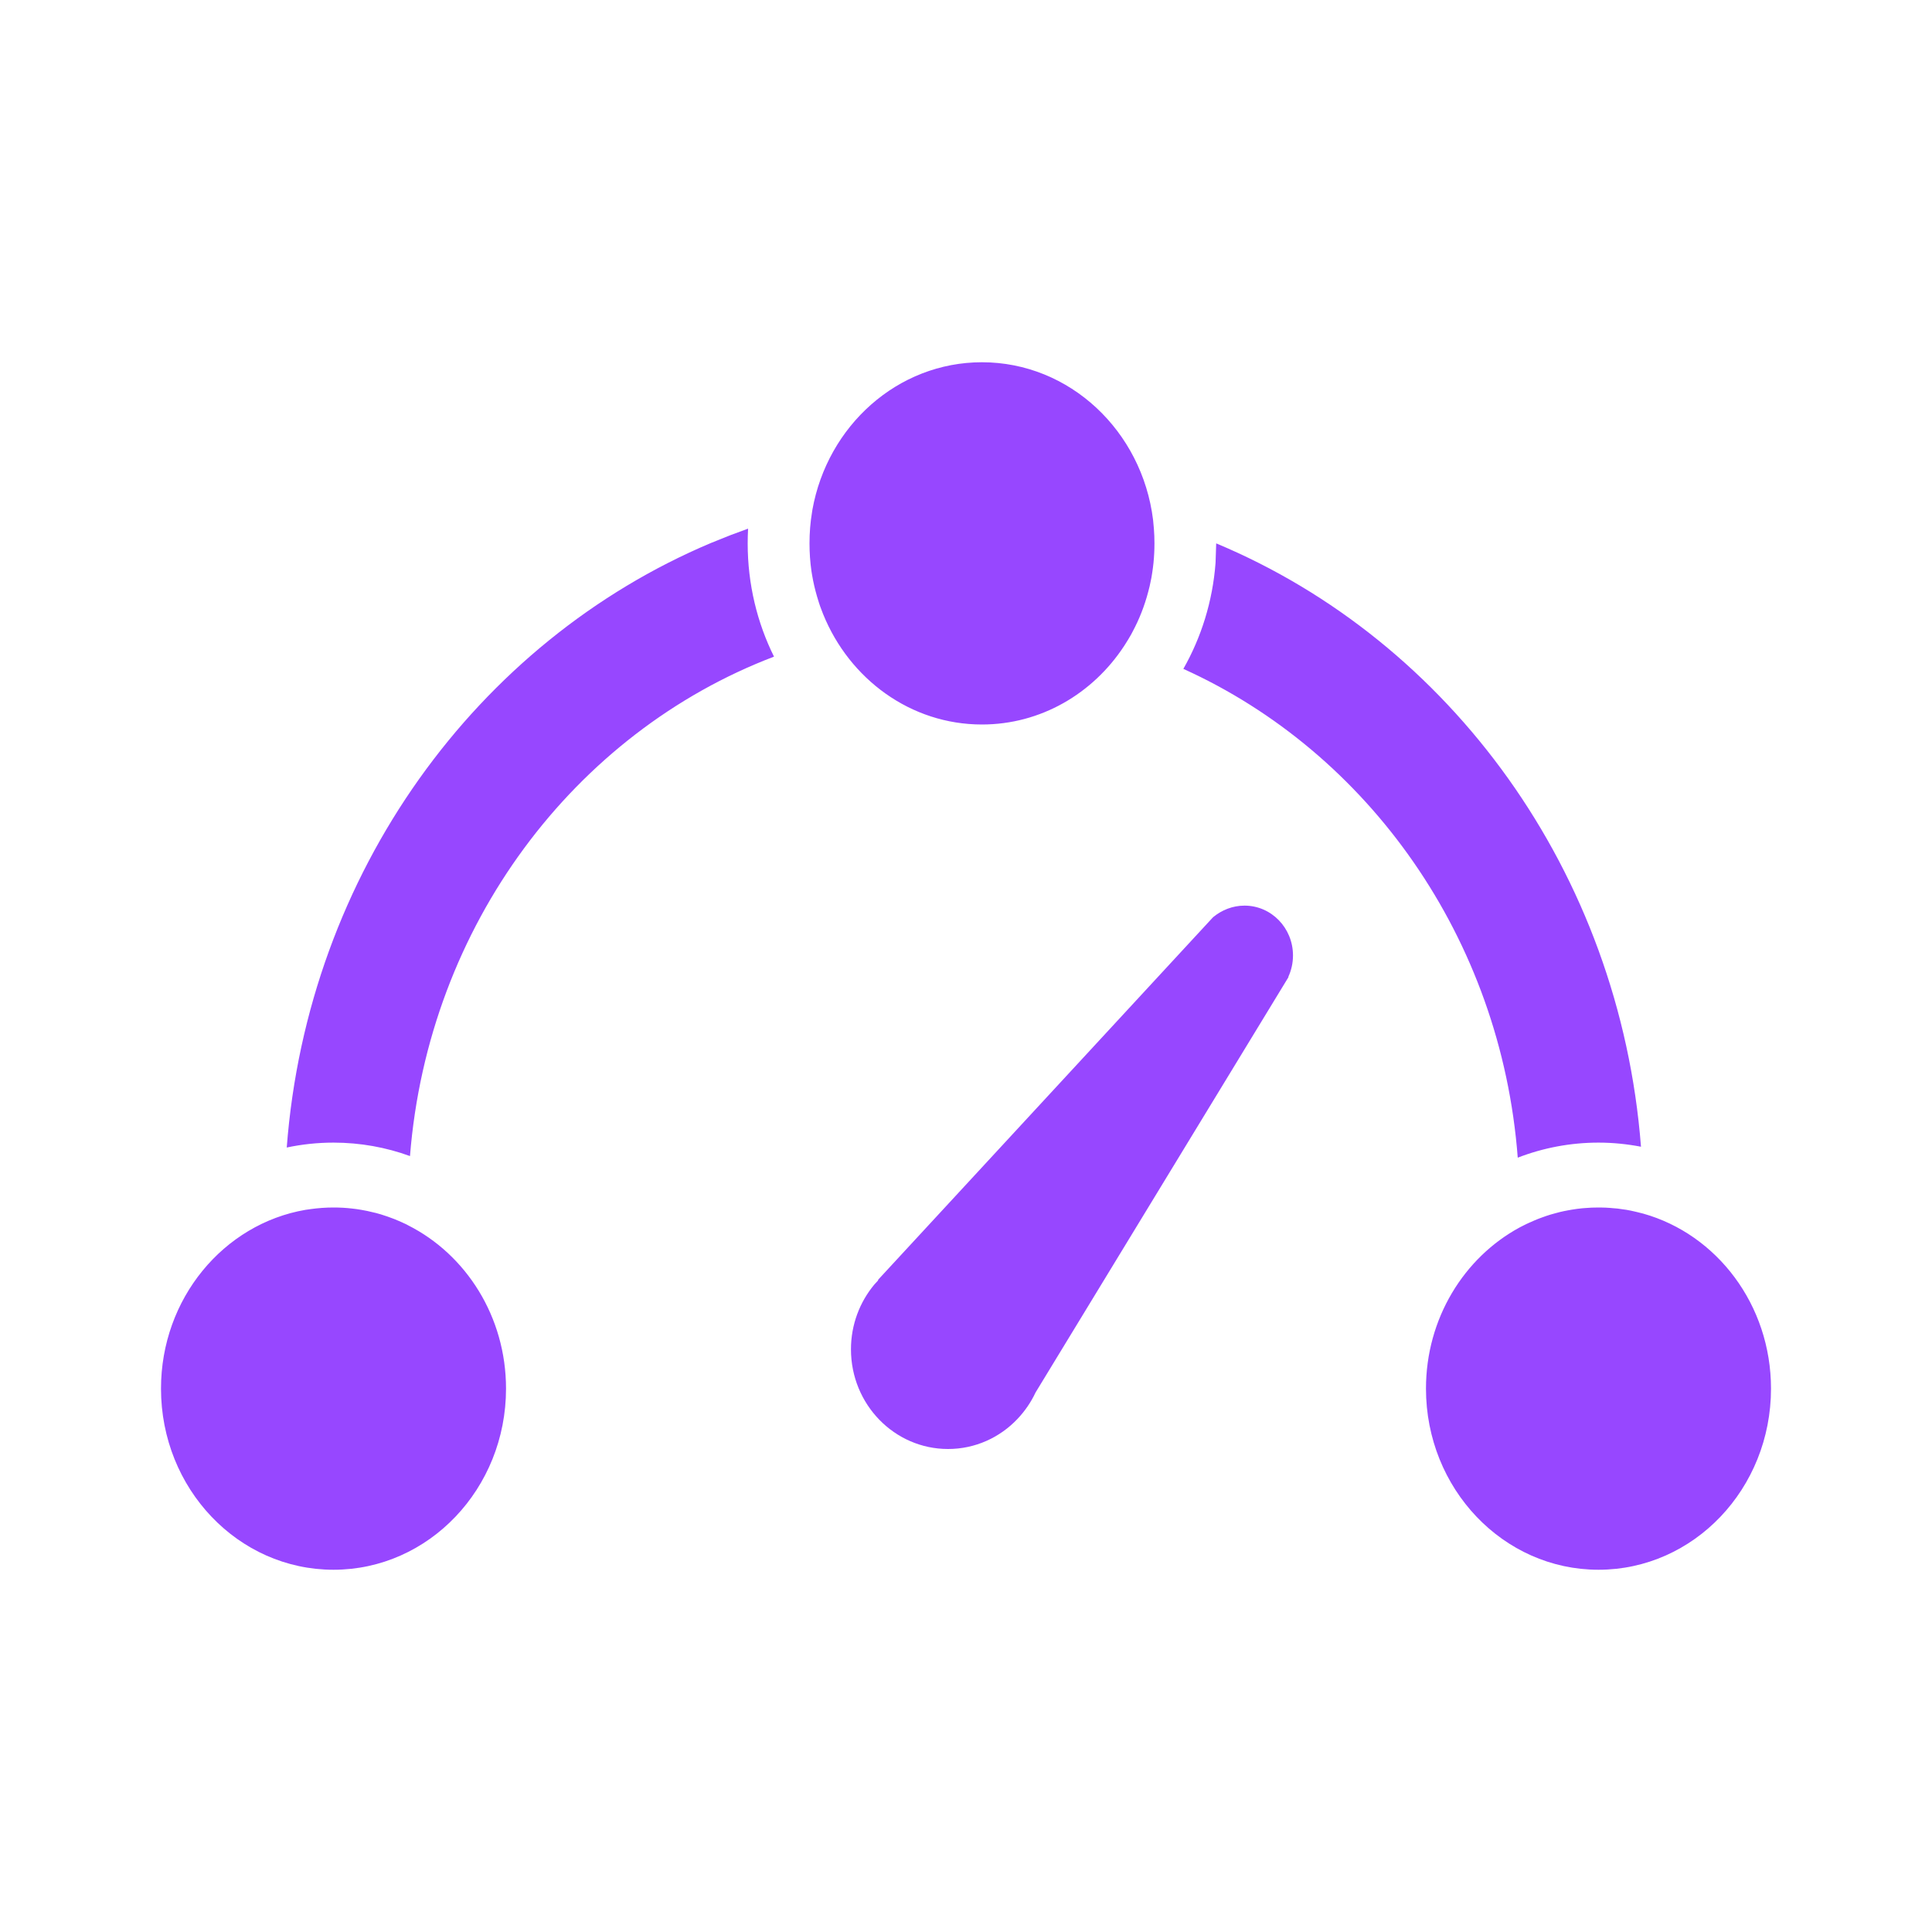
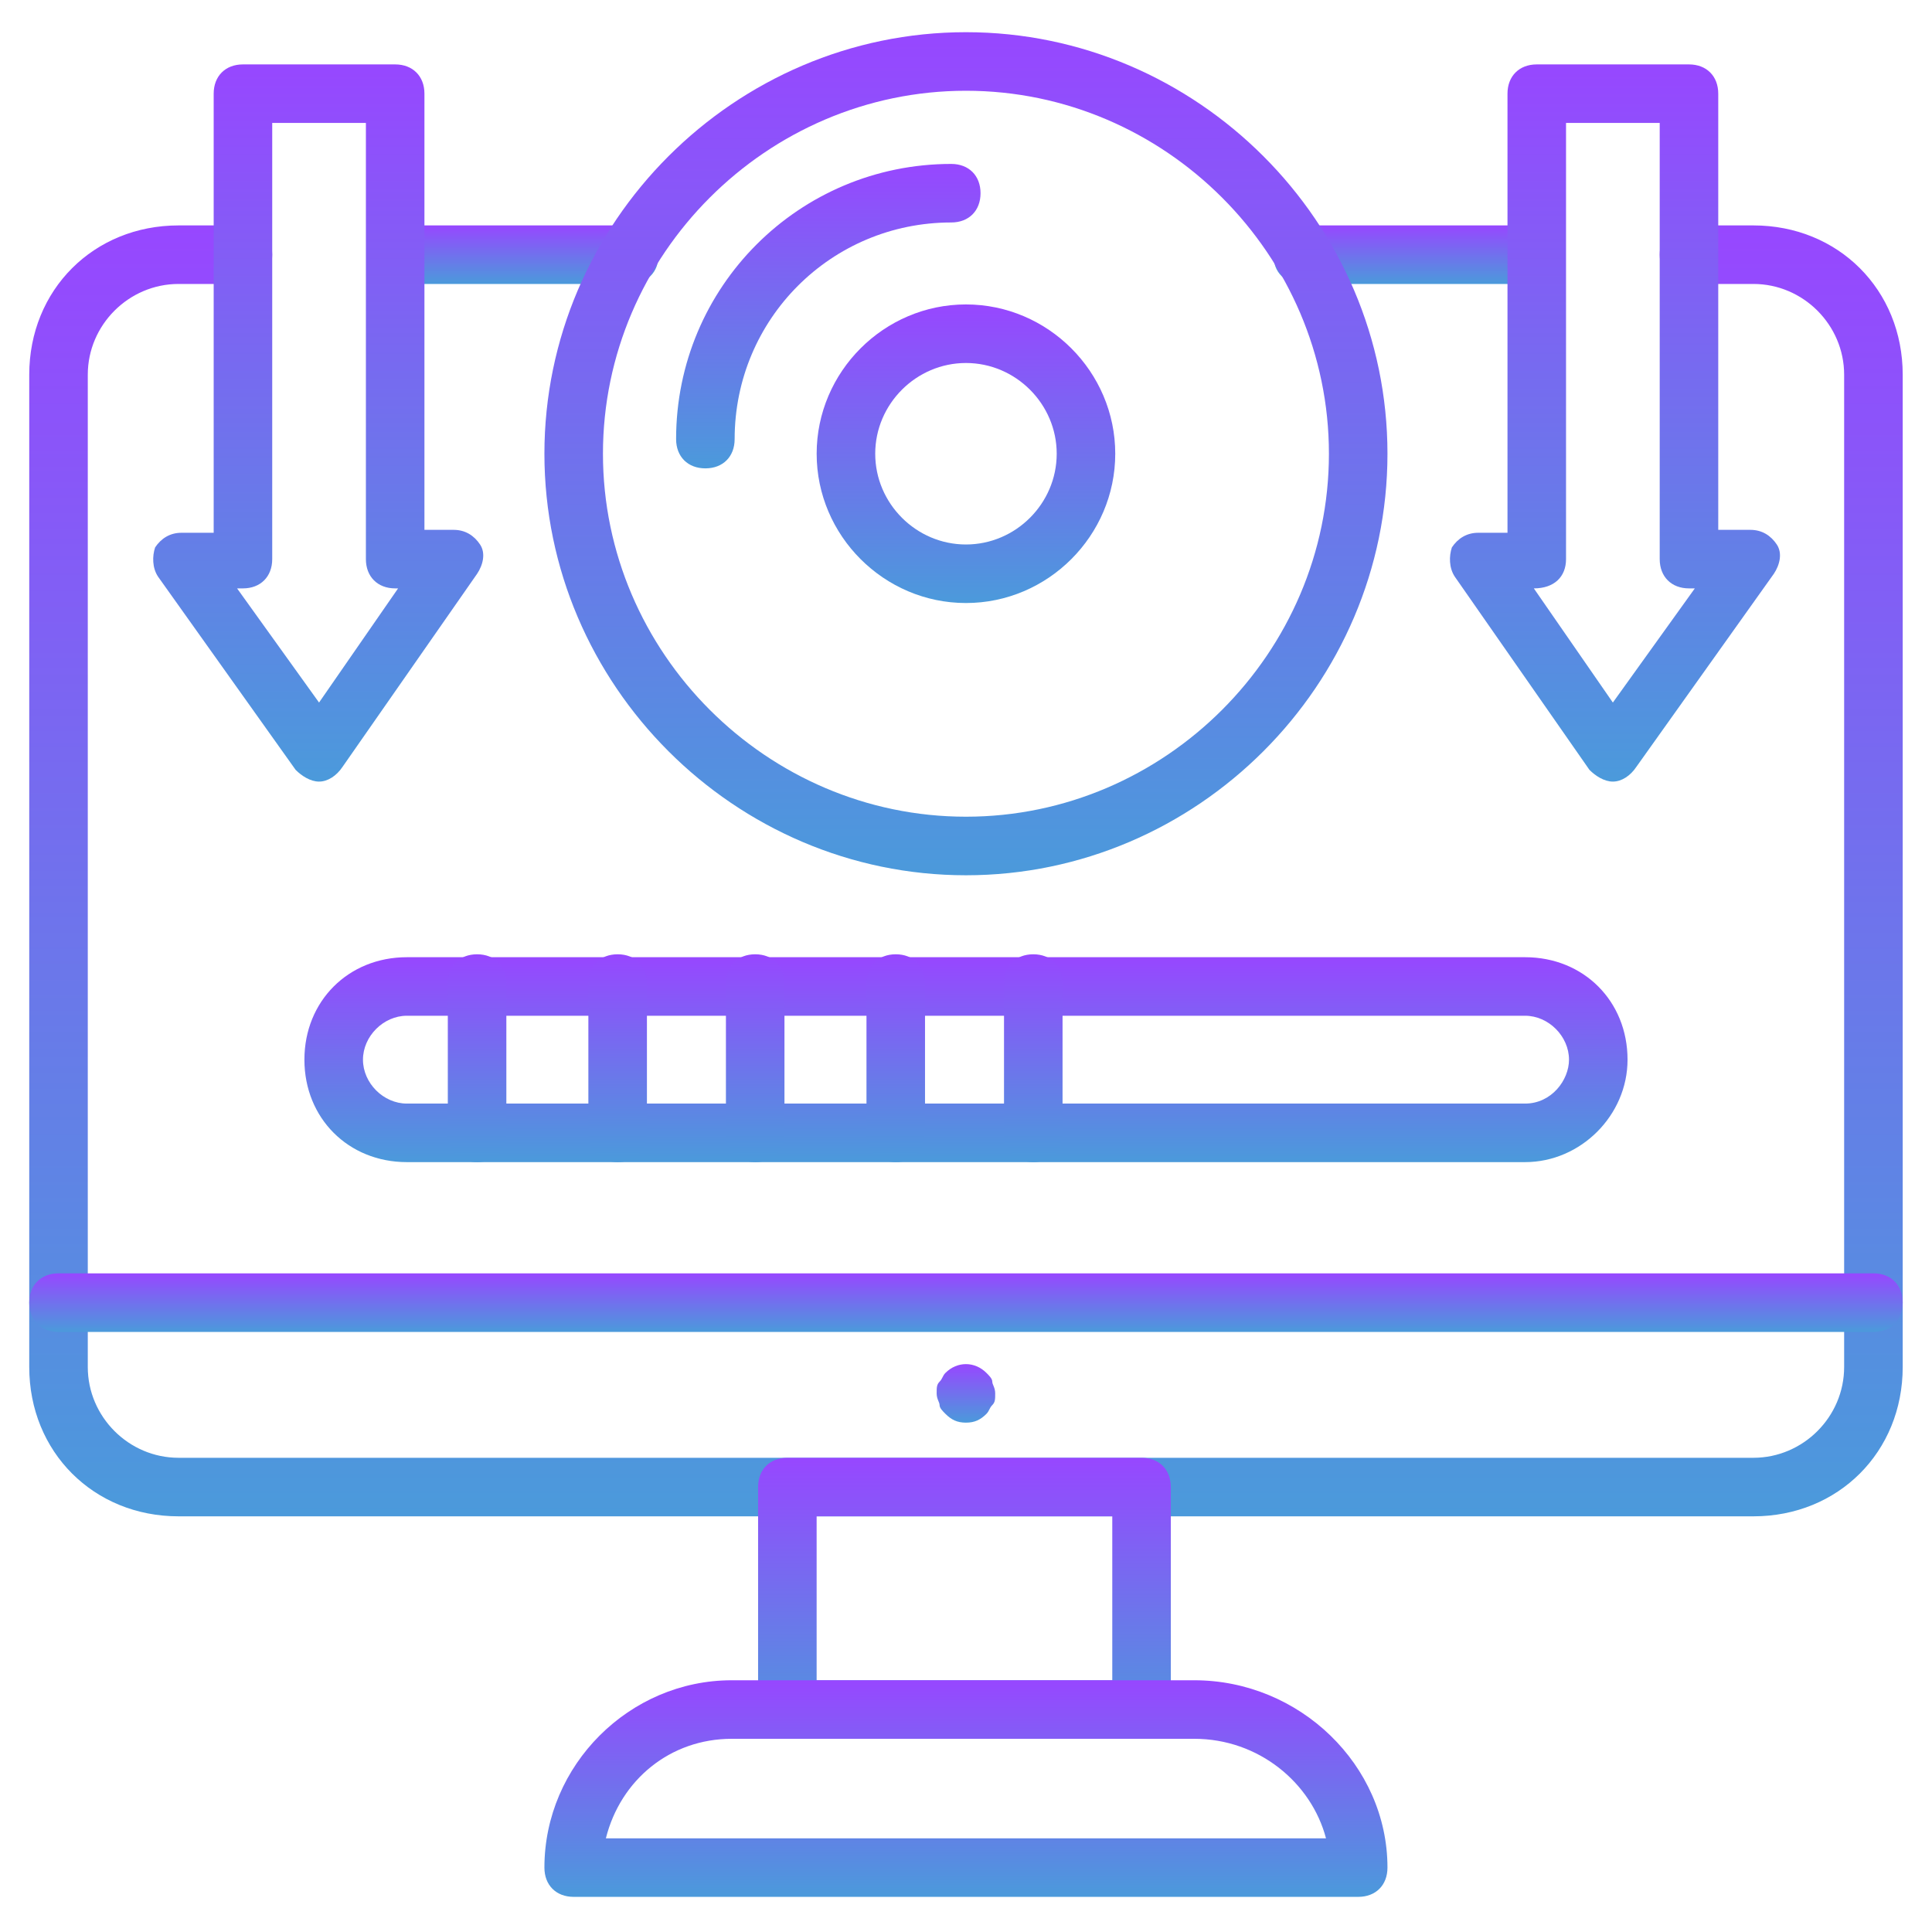
- <svg xmlns="http://www.w3.org/2000/svg" width="24" height="24" viewBox="0 0 24 24" fill="none">
-   <path d="M19.857 15C19.916 15 19.973 15.002 20.03 15.007L19.857 15C19.936 15 20.015 15.005 20.092 15.013C20.13 15.018 20.167 15.023 20.205 15.029C20.223 15.033 20.241 15.036 20.258 15.039C20.3 15.048 20.343 15.058 20.385 15.069C20.395 15.071 20.404 15.074 20.413 15.076C21.327 15.333 22 16.209 22 17.25C22 18.493 21.041 19.5 19.857 19.5C18.674 19.5 17.714 18.493 17.714 17.25C17.714 16.378 18.187 15.622 18.877 15.248L18.91 15.231C18.944 15.213 18.979 15.197 19.014 15.181L18.877 15.248C18.936 15.217 18.996 15.188 19.058 15.162C19.093 15.147 19.128 15.133 19.163 15.121C19.18 15.115 19.197 15.109 19.214 15.103C19.244 15.093 19.274 15.084 19.304 15.076C19.328 15.069 19.351 15.063 19.375 15.057C19.409 15.049 19.444 15.041 19.48 15.035C19.495 15.032 19.51 15.029 19.525 15.027C19.567 15.02 19.61 15.014 19.652 15.01C19.665 15.009 19.677 15.008 19.689 15.007C19.744 15.002 19.801 15 19.857 15ZM4.143 15C4.205 15 4.266 15.003 4.326 15.008L4.143 15C4.221 15 4.298 15.004 4.374 15.013C4.414 15.017 4.453 15.023 4.493 15.03C4.516 15.034 4.539 15.038 4.562 15.043C4.599 15.051 4.636 15.06 4.673 15.069C4.692 15.075 4.711 15.08 4.73 15.085C4.785 15.102 4.84 15.121 4.894 15.142C4.898 15.144 4.903 15.146 4.909 15.148C4.956 15.167 5.003 15.188 5.049 15.21C5.056 15.214 5.063 15.217 5.069 15.221C5.789 15.584 6.286 16.356 6.286 17.25C6.286 18.493 5.326 19.5 4.143 19.5C2.959 19.5 2 18.493 2 17.25C2 16.132 2.777 15.204 3.795 15.029C3.81 15.027 3.824 15.025 3.839 15.023C3.845 15.022 3.851 15.021 3.858 15.02C3.951 15.007 4.046 15 4.143 15ZM15.46 11.25C15.793 11.25 16.062 11.527 16.062 11.869C16.062 11.964 16.041 12.054 16.004 12.135L16.006 12.138L12.864 17.298C12.807 17.42 12.73 17.531 12.639 17.627C12.421 17.857 12.115 18 11.777 18C11.111 18 10.571 17.446 10.571 16.762C10.571 16.454 10.681 16.173 10.862 15.956L10.91 15.904L10.906 15.9L15.069 11.394C15.177 11.305 15.312 11.25 15.46 11.25ZM15.108 6.75C18.013 7.964 20.12 10.831 20.385 14.245C20.213 14.212 20.037 14.194 19.857 14.194C19.505 14.194 19.167 14.26 18.854 14.381C18.646 11.65 16.994 9.346 14.7 8.309C14.922 7.919 15.064 7.471 15.1 6.992L15.108 6.75ZM9.293 6.567C9.29 6.628 9.288 6.689 9.288 6.75C9.288 7.257 9.406 7.736 9.615 8.157C7.137 9.101 5.321 11.494 5.093 14.361C4.796 14.253 4.476 14.194 4.143 14.194C3.944 14.194 3.75 14.215 3.562 14.255C3.822 10.84 5.928 7.969 8.832 6.745L9.079 6.646L9.293 6.567ZM12.198 4.5C13.288 4.5 14.188 5.354 14.324 6.459C14.323 6.459 14.323 6.459 14.324 6.459L14.334 6.567C14.339 6.627 14.341 6.688 14.341 6.75C14.341 6.811 14.339 6.872 14.334 6.932L14.341 6.75C14.341 6.832 14.337 6.913 14.329 6.993C14.325 7.032 14.32 7.071 14.314 7.11C14.31 7.133 14.307 7.155 14.303 7.178C14.296 7.213 14.289 7.248 14.281 7.283C14.275 7.306 14.27 7.328 14.264 7.35C14.218 7.526 14.152 7.694 14.068 7.85C14.062 7.862 14.056 7.873 14.05 7.884C14.027 7.925 14.003 7.964 13.978 8.003C13.973 8.012 13.968 8.02 13.962 8.028C13.576 8.615 12.93 9 12.198 9C11.313 9 10.553 8.436 10.226 7.631C10.218 7.609 10.209 7.588 10.201 7.566C10.191 7.541 10.182 7.515 10.174 7.49C10.165 7.463 10.157 7.435 10.149 7.408C10.124 7.322 10.103 7.233 10.088 7.143C10.085 7.127 10.083 7.11 10.08 7.094C10.064 6.982 10.056 6.867 10.056 6.75C10.056 6.619 10.066 6.49 10.087 6.365C10.089 6.354 10.091 6.343 10.092 6.332C10.279 5.289 11.151 4.5 12.198 4.5Z" fill="#9747FF" />
+ <svg xmlns="http://www.w3.org/2000/svg" width="80" height="80" viewBox="0 0 80 80" fill="none">
+   <path d="M26.061 11.758H17.091C16.364 11.758 15.879 11.273 15.879 10.546C15.879 9.818 16.364 9.334 17.091 9.334H26.061C26.788 9.334 27.273 9.818 27.273 10.546C27.273 11.273 26.788 11.758 26.061 11.758Z" fill="url(#paint0_linear_1805_3806)" />
+   <path d="M62.908 11.758H53.939C53.211 11.758 52.727 11.273 52.727 10.546C52.727 9.818 53.211 9.334 53.939 9.334H62.908C63.636 9.334 64.121 9.818 64.121 10.546C64.121 11.273 63.636 11.758 62.908 11.758Z" fill="url(#paint1_linear_1805_3806)" />
+   <path d="M72.605 62.788H7.393C3.878 62.788 1.211 60.121 1.211 56.606V15.515C1.211 12 3.878 9.334 7.393 9.334H10.059C10.787 9.334 11.271 9.818 11.271 10.546C11.271 11.273 10.787 11.758 10.059 11.758H7.393C5.332 11.758 3.635 13.455 3.635 15.515V56.606C3.635 58.667 5.332 60.364 7.393 60.364H72.605C74.665 60.364 76.362 58.667 76.362 56.606V15.515C76.362 13.455 74.665 11.758 72.605 11.758H69.938C69.211 11.758 68.726 11.273 68.726 10.546C68.726 9.818 69.211 9.334 69.938 9.334H72.605C76.12 9.334 78.787 12 78.787 15.515V56.606C78.787 60.121 76.12 62.788 72.605 62.788Z" fill="url(#paint2_linear_1805_3806)" />
+   <path d="M77.575 55.152H2.423C1.696 55.152 1.211 54.667 1.211 53.94C1.211 53.212 1.696 52.727 2.423 52.727H77.575C78.302 52.727 78.787 53.212 78.787 53.94C78.787 54.667 78.302 55.152 77.575 55.152Z" fill="url(#paint3_linear_1805_3806)" />
+   <path d="M39.997 58.909C39.634 58.909 39.391 58.788 39.149 58.545C39.028 58.424 38.906 58.303 38.906 58.182C38.906 58.061 38.785 57.939 38.785 57.697C38.785 57.455 38.785 57.333 38.906 57.212C39.028 57.091 39.028 56.97 39.149 56.849C39.634 56.364 40.361 56.364 40.846 56.849C40.967 56.97 41.088 57.091 41.088 57.212C41.088 57.333 41.209 57.455 41.209 57.697C41.209 57.939 41.209 58.061 41.088 58.182C40.967 58.303 40.967 58.424 40.846 58.545C40.603 58.788 40.361 58.909 39.997 58.909Z" fill="url(#paint4_linear_1805_3806)" />
+   <path d="M47.269 72H32.603C31.875 72 31.391 71.515 31.391 70.788V61.576C31.391 60.849 31.875 60.364 32.603 60.364H47.269C47.997 60.364 48.481 60.849 48.481 61.576V70.788C48.481 71.515 47.997 72 47.269 72ZM33.815 69.576H46.057V62.788H33.815V69.576Z" fill="url(#paint5_linear_1805_3806)" />
+   <path d="M56.24 78.545H23.755C23.028 78.545 22.543 78.061 22.543 77.333C22.543 73.091 26.058 69.576 30.3 69.576H49.452C53.816 69.576 57.452 73.091 57.452 77.333C57.452 78.061 56.967 78.545 56.24 78.545ZM25.088 76.121H54.907C54.3 73.818 52.119 72 49.452 72H30.3C27.755 72 25.695 73.697 25.088 76.121Z" fill="url(#paint6_linear_1805_3806)" />
+   <path d="M63.151 48.121H16.848C14.424 48.121 12.605 46.303 12.605 43.879C12.605 41.454 14.424 39.636 16.848 39.636H63.151C65.575 39.636 67.393 41.454 67.393 43.879C67.393 46.182 65.454 48.121 63.151 48.121ZM16.848 42.06C15.878 42.06 15.03 42.909 15.03 43.879C15.03 44.848 15.878 45.697 16.848 45.697H63.151C64.242 45.697 64.969 44.727 64.969 43.879C64.969 42.909 64.121 42.06 63.151 42.06H16.848Z" fill="url(#paint7_linear_1805_3806)" />
+   <path d="M19.755 48.121C19.028 48.121 18.543 47.636 18.543 46.909V40.727C18.543 40 19.028 39.515 19.755 39.515C20.482 39.515 20.967 40 20.967 40.727V46.909C20.967 47.636 20.482 48.121 19.755 48.121Z" fill="url(#paint8_linear_1805_3806)" />
+   <path d="M25.575 48.121C24.848 48.121 24.363 47.636 24.363 46.909V40.727C24.363 40 24.848 39.515 25.575 39.515C26.303 39.515 26.788 40 26.788 40.727V46.909C26.788 47.636 26.303 48.121 25.575 48.121Z" fill="url(#paint9_linear_1805_3806)" />
+   <path d="M31.271 48.121C30.543 48.121 30.059 47.636 30.059 46.909V40.727C30.059 40 30.543 39.515 31.271 39.515C31.998 39.515 32.483 40 32.483 40.727V46.909C32.483 47.636 31.998 48.121 31.271 48.121Z" fill="url(#paint10_linear_1805_3806)" />
+   <path d="M37.091 48.121C36.364 48.121 35.879 47.636 35.879 46.909V40.727C35.879 40 36.364 39.515 37.091 39.515C37.818 39.515 38.303 40 38.303 40.727V46.909C38.303 47.636 37.818 48.121 37.091 48.121Z" fill="url(#paint11_linear_1805_3806)" />
+   <path d="M42.786 48.121C42.059 48.121 41.574 47.636 41.574 46.909V40.727C41.574 40 42.059 39.515 42.786 39.515C43.514 39.515 43.998 40 43.998 40.727V46.909C43.998 47.636 43.514 48.121 42.786 48.121Z" fill="url(#paint12_linear_1805_3806)" />
+   <path d="M39.998 36.243C30.422 36.243 22.543 28.364 22.543 18.788C22.543 9.212 30.422 1.333 39.998 1.333C49.573 1.333 57.452 9.212 57.452 18.788C57.452 28.364 49.573 36.243 39.998 36.243ZM39.998 3.758C31.755 3.758 24.967 10.546 24.967 18.788C24.967 27.03 31.755 33.818 39.998 33.818C48.24 33.818 55.028 27.03 55.028 18.788C55.028 10.546 48.24 3.758 39.998 3.758Z" fill="url(#paint13_linear_1805_3806)" />
+   <path d="M29.208 19.394C28.481 19.394 27.996 18.909 27.996 18.182C27.996 11.879 33.087 6.788 39.39 6.788C40.117 6.788 40.602 7.273 40.602 8C40.602 8.727 40.117 9.212 39.39 9.212C34.42 9.212 30.42 13.212 30.42 18.182C30.42 18.909 29.936 19.394 29.208 19.394Z" fill="url(#paint14_linear_1805_3806)" />
+   <path d="M39.998 24.97C36.604 24.97 33.816 22.182 33.816 18.788C33.816 15.394 36.604 12.606 39.998 12.606C43.392 12.606 46.18 15.394 46.18 18.788C46.18 22.182 43.392 24.97 39.998 24.97ZM39.998 15.031C37.938 15.031 36.241 16.728 36.241 18.788C36.241 20.849 37.938 22.546 39.998 22.546C42.059 22.546 43.756 20.849 43.756 18.788C43.756 16.728 42.059 15.031 39.998 15.031Z" fill="url(#paint15_linear_1805_3806)" />
+   <path d="M13.211 32.364C12.848 32.364 12.484 32.121 12.242 31.879L6.545 23.879C6.302 23.515 6.302 23.031 6.423 22.667C6.666 22.303 7.029 22.061 7.514 22.061H8.848V3.879C8.848 3.152 9.332 2.667 10.06 2.667H16.363C17.09 2.667 17.575 3.152 17.575 3.879V21.94H18.787C19.272 21.94 19.636 22.182 19.878 22.546C20.12 22.909 19.999 23.394 19.757 23.758L14.181 31.758C13.938 32.121 13.575 32.364 13.211 32.364ZM9.817 24.364L13.211 29.091L16.484 24.364H16.363C15.636 24.364 15.151 23.879 15.151 23.152V5.091H11.272V23.152C11.272 23.879 10.787 24.364 10.06 24.364H9.817Z" fill="url(#paint16_linear_1805_3806)" />
+   <path d="M66.785 32.364C66.422 32.364 66.058 32.121 65.816 31.879L60.24 23.879C59.998 23.515 59.998 23.031 60.119 22.667C60.361 22.303 60.725 22.061 61.21 22.061H62.422V3.879C62.422 3.152 62.907 2.667 63.634 2.667H69.937C70.664 2.667 71.149 3.152 71.149 3.879V21.94H72.482C72.967 21.94 73.331 22.182 73.573 22.546C73.816 22.909 73.694 23.394 73.452 23.758L67.755 31.758C67.513 32.121 67.149 32.364 66.785 32.364ZM63.513 24.364L66.785 29.091L70.179 24.364H69.937C69.21 24.364 68.725 23.879 68.725 23.152V5.091H64.846V23.152C64.846 23.879 64.361 24.364 63.513 24.364Z" fill="url(#paint17_linear_1805_3806)" />
+   <defs>
+     <linearGradient id="paint0_linear_1805_3806" x1="21.576" y1="9.334" x2="21.576" y2="11.758" gradientUnits="userSpaceOnUse">
+       <stop stop-color="#9747FF" />
+       <stop offset="1" stop-color="#4B9ADB" />
+     </linearGradient>
+     <linearGradient id="paint1_linear_1805_3806" x1="58.423" y1="9.334" x2="58.423" y2="11.758" gradientUnits="userSpaceOnUse">
+       <stop stop-color="#9747FF" />
+       <stop offset="1" stop-color="#4B9ADB" />
+     </linearGradient>
+     <linearGradient id="paint2_linear_1805_3806" x1="39.999" y1="9.334" x2="39.999" y2="62.788" gradientUnits="userSpaceOnUse">
+       <stop stop-color="#9747FF" />
+       <stop offset="1" stop-color="#4B9ADB" />
+     </linearGradient>
+     <linearGradient id="paint3_linear_1805_3806" x1="39.999" y1="52.727" x2="39.999" y2="55.152" gradientUnits="userSpaceOnUse">
+       <stop stop-color="#9747FF" />
+       <stop offset="1" stop-color="#4B9ADB" />
+     </linearGradient>
+     <linearGradient id="paint4_linear_1805_3806" x1="39.997" y1="56.485" x2="39.997" y2="58.909" gradientUnits="userSpaceOnUse">
+       <stop stop-color="#9747FF" />
+       <stop offset="1" stop-color="#4B9ADB" />
+     </linearGradient>
+     <linearGradient id="paint5_linear_1805_3806" x1="39.936" y1="60.364" x2="39.936" y2="72" gradientUnits="userSpaceOnUse">
+       <stop stop-color="#9747FF" />
+       <stop offset="1" stop-color="#4B9ADB" />
+     </linearGradient>
+     <linearGradient id="paint6_linear_1805_3806" x1="39.998" y1="69.576" x2="39.998" y2="78.545" gradientUnits="userSpaceOnUse">
+       <stop stop-color="#9747FF" />
+       <stop offset="1" stop-color="#4B9ADB" />
+     </linearGradient>
+     <linearGradient id="paint7_linear_1805_3806" x1="39.999" y1="39.636" x2="39.999" y2="48.121" gradientUnits="userSpaceOnUse">
+       <stop stop-color="#9747FF" />
+       <stop offset="1" stop-color="#4B9ADB" />
+     </linearGradient>
+     <linearGradient id="paint8_linear_1805_3806" x1="19.755" y1="39.515" x2="19.755" y2="48.121" gradientUnits="userSpaceOnUse">
+       <stop stop-color="#9747FF" />
+       <stop offset="1" stop-color="#4B9ADB" />
+     </linearGradient>
+     <linearGradient id="paint9_linear_1805_3806" x1="25.575" y1="39.515" x2="25.575" y2="48.121" gradientUnits="userSpaceOnUse">
+       <stop stop-color="#9747FF" />
+       <stop offset="1" stop-color="#4B9ADB" />
+     </linearGradient>
+     <linearGradient id="paint10_linear_1805_3806" x1="31.271" y1="39.515" x2="31.271" y2="48.121" gradientUnits="userSpaceOnUse">
+       <stop stop-color="#9747FF" />
+       <stop offset="1" stop-color="#4B9ADB" />
+     </linearGradient>
+     <linearGradient id="paint11_linear_1805_3806" x1="37.091" y1="39.515" x2="37.091" y2="48.121" gradientUnits="userSpaceOnUse">
+       <stop stop-color="#9747FF" />
+       <stop offset="1" stop-color="#4B9ADB" />
+     </linearGradient>
+     <linearGradient id="paint12_linear_1805_3806" x1="42.786" y1="39.515" x2="42.786" y2="48.121" gradientUnits="userSpaceOnUse">
+       <stop stop-color="#9747FF" />
+       <stop offset="1" stop-color="#4B9ADB" />
+     </linearGradient>
+     <linearGradient id="paint13_linear_1805_3806" x1="39.998" y1="1.333" x2="39.998" y2="36.243" gradientUnits="userSpaceOnUse">
+       <stop stop-color="#9747FF" />
+       <stop offset="1" stop-color="#4B9ADB" />
+     </linearGradient>
+     <linearGradient id="paint14_linear_1805_3806" x1="34.299" y1="6.788" x2="34.299" y2="19.394" gradientUnits="userSpaceOnUse">
+       <stop stop-color="#9747FF" />
+       <stop offset="1" stop-color="#4B9ADB" />
+     </linearGradient>
+     <linearGradient id="paint15_linear_1805_3806" x1="39.998" y1="12.606" x2="39.998" y2="24.97" gradientUnits="userSpaceOnUse">
+       <stop stop-color="#9747FF" />
+       <stop offset="1" stop-color="#4B9ADB" />
+     </linearGradient>
+     <linearGradient id="paint16_linear_1805_3806" x1="13.177" y1="2.667" x2="13.177" y2="32.364" gradientUnits="userSpaceOnUse">
+       <stop stop-color="#9747FF" />
+       <stop offset="1" stop-color="#4B9ADB" />
+     </linearGradient>
+     <linearGradient id="paint17_linear_1805_3806" x1="66.872" y1="2.667" x2="66.872" y2="32.364" gradientUnits="userSpaceOnUse">
+       <stop stop-color="#9747FF" />
+       <stop offset="1" stop-color="#4B9ADB" />
+     </linearGradient>
+   </defs>
</svg>
